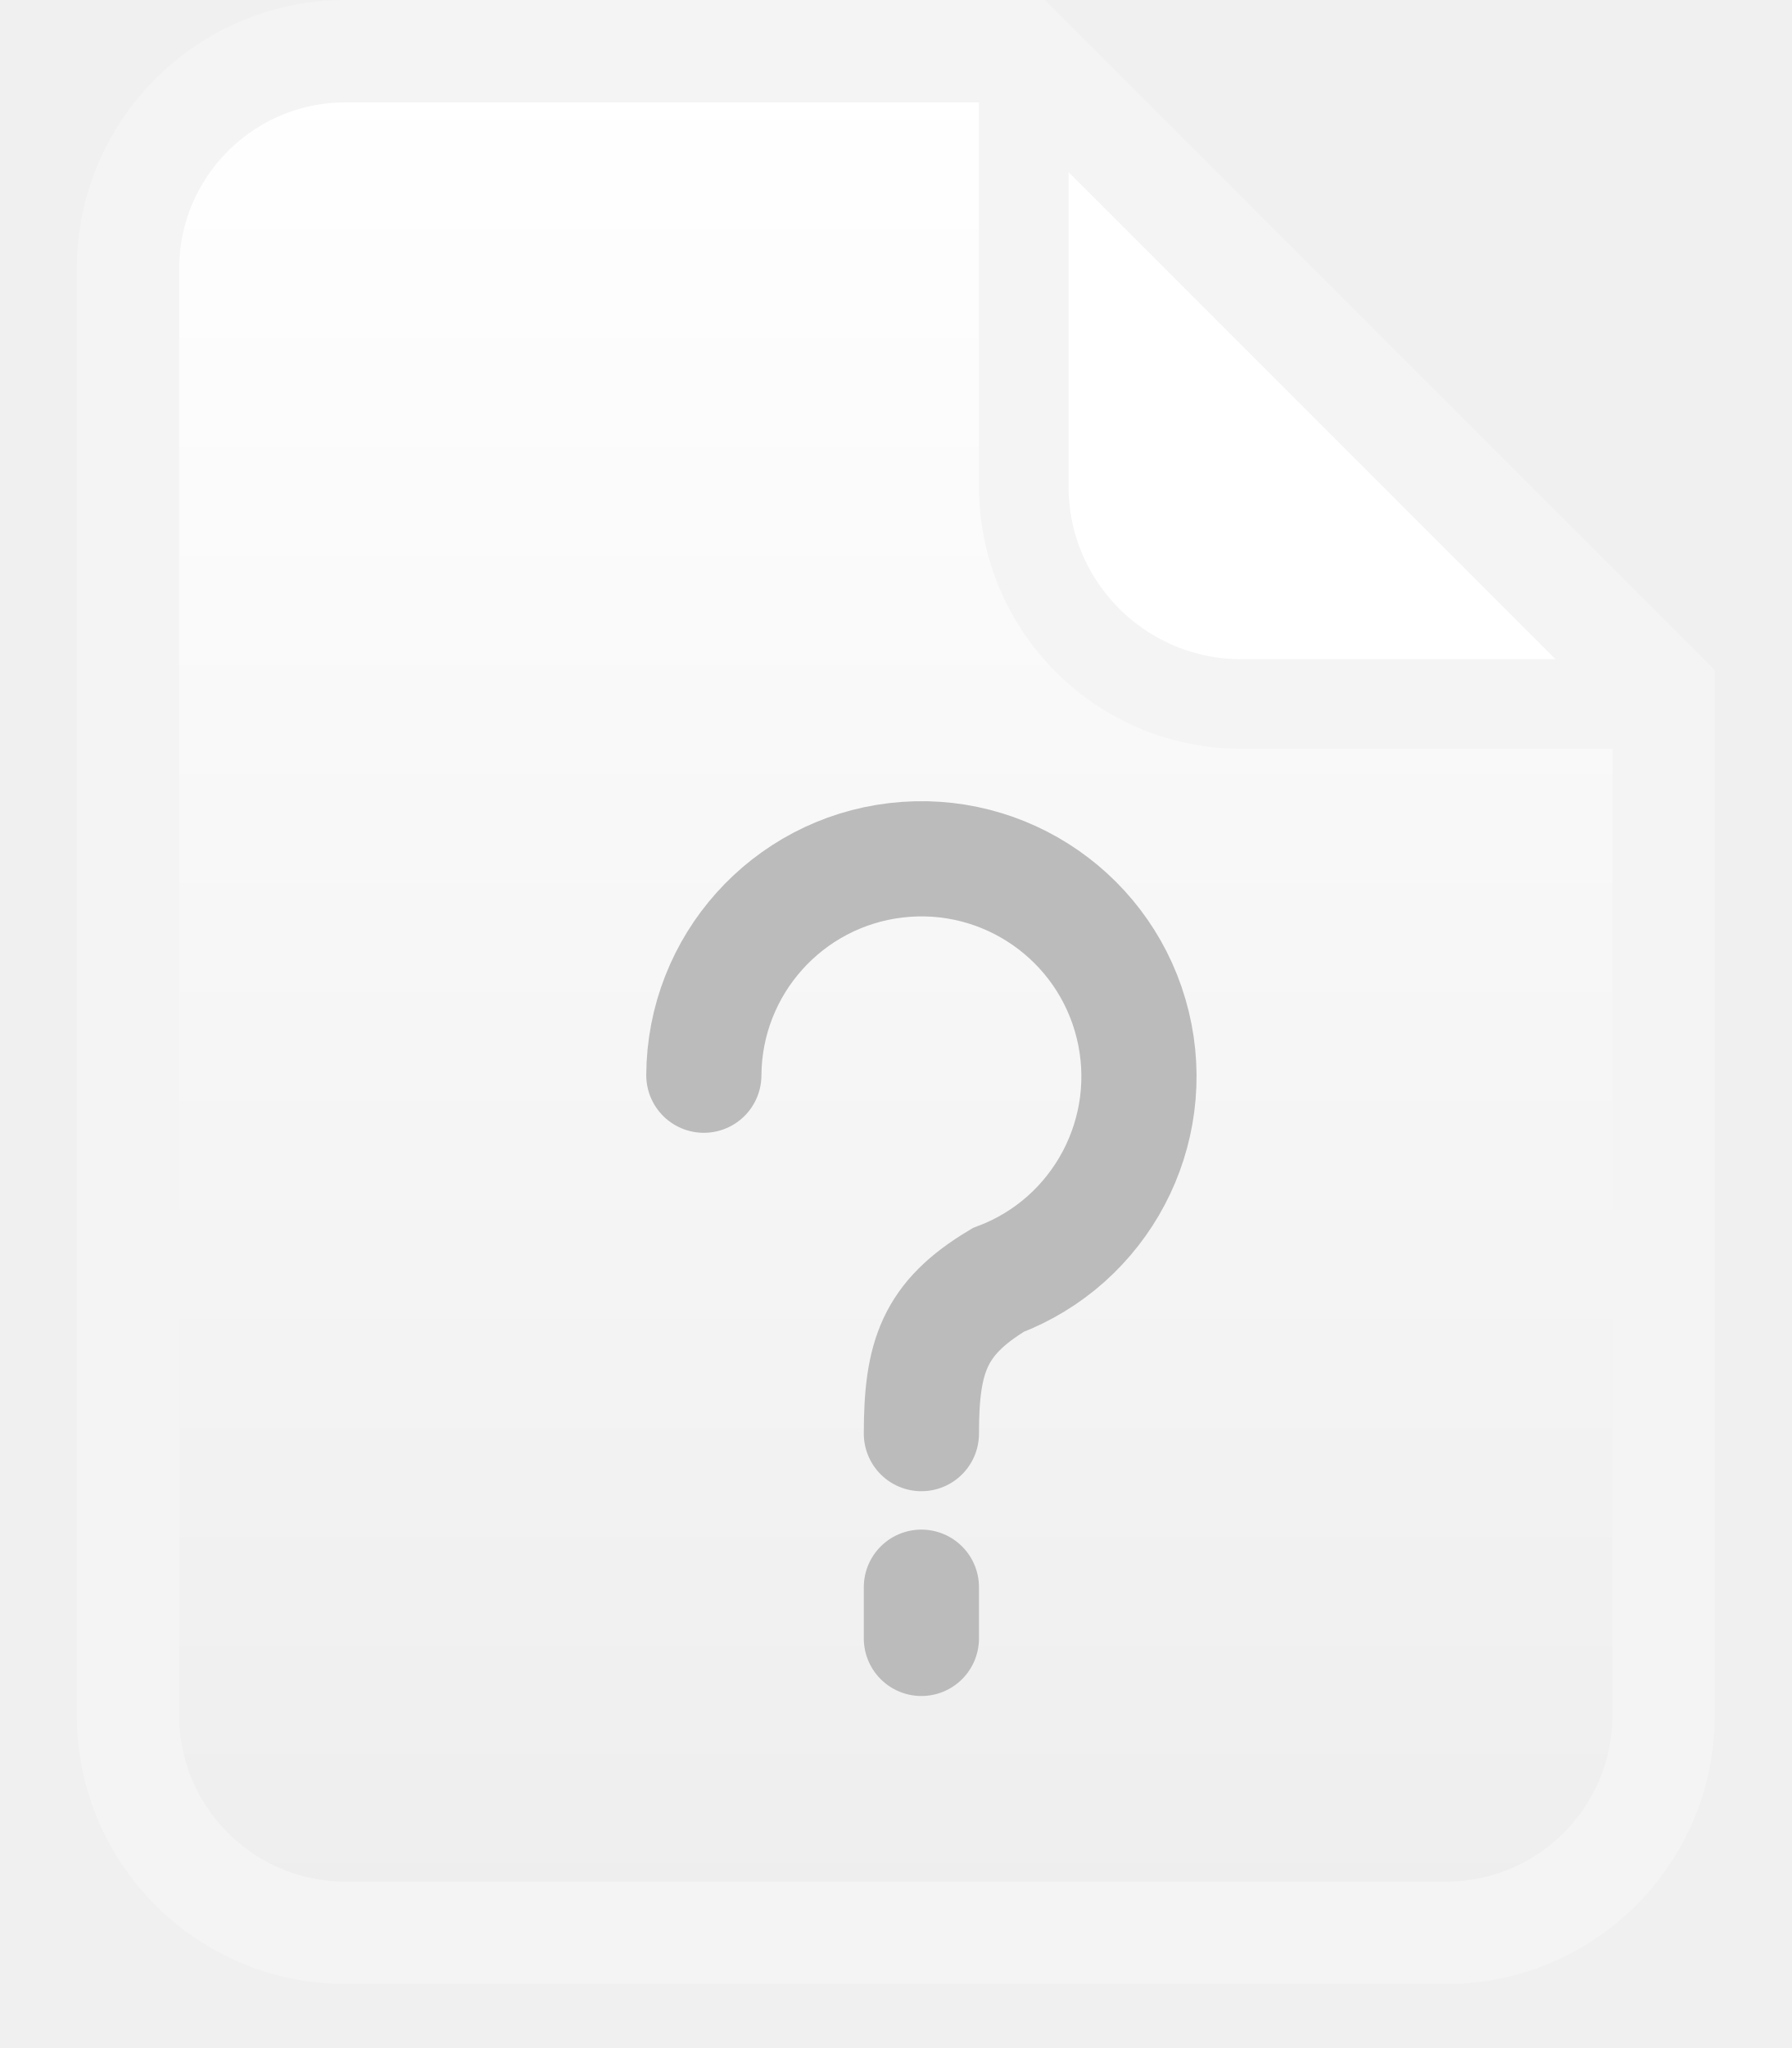
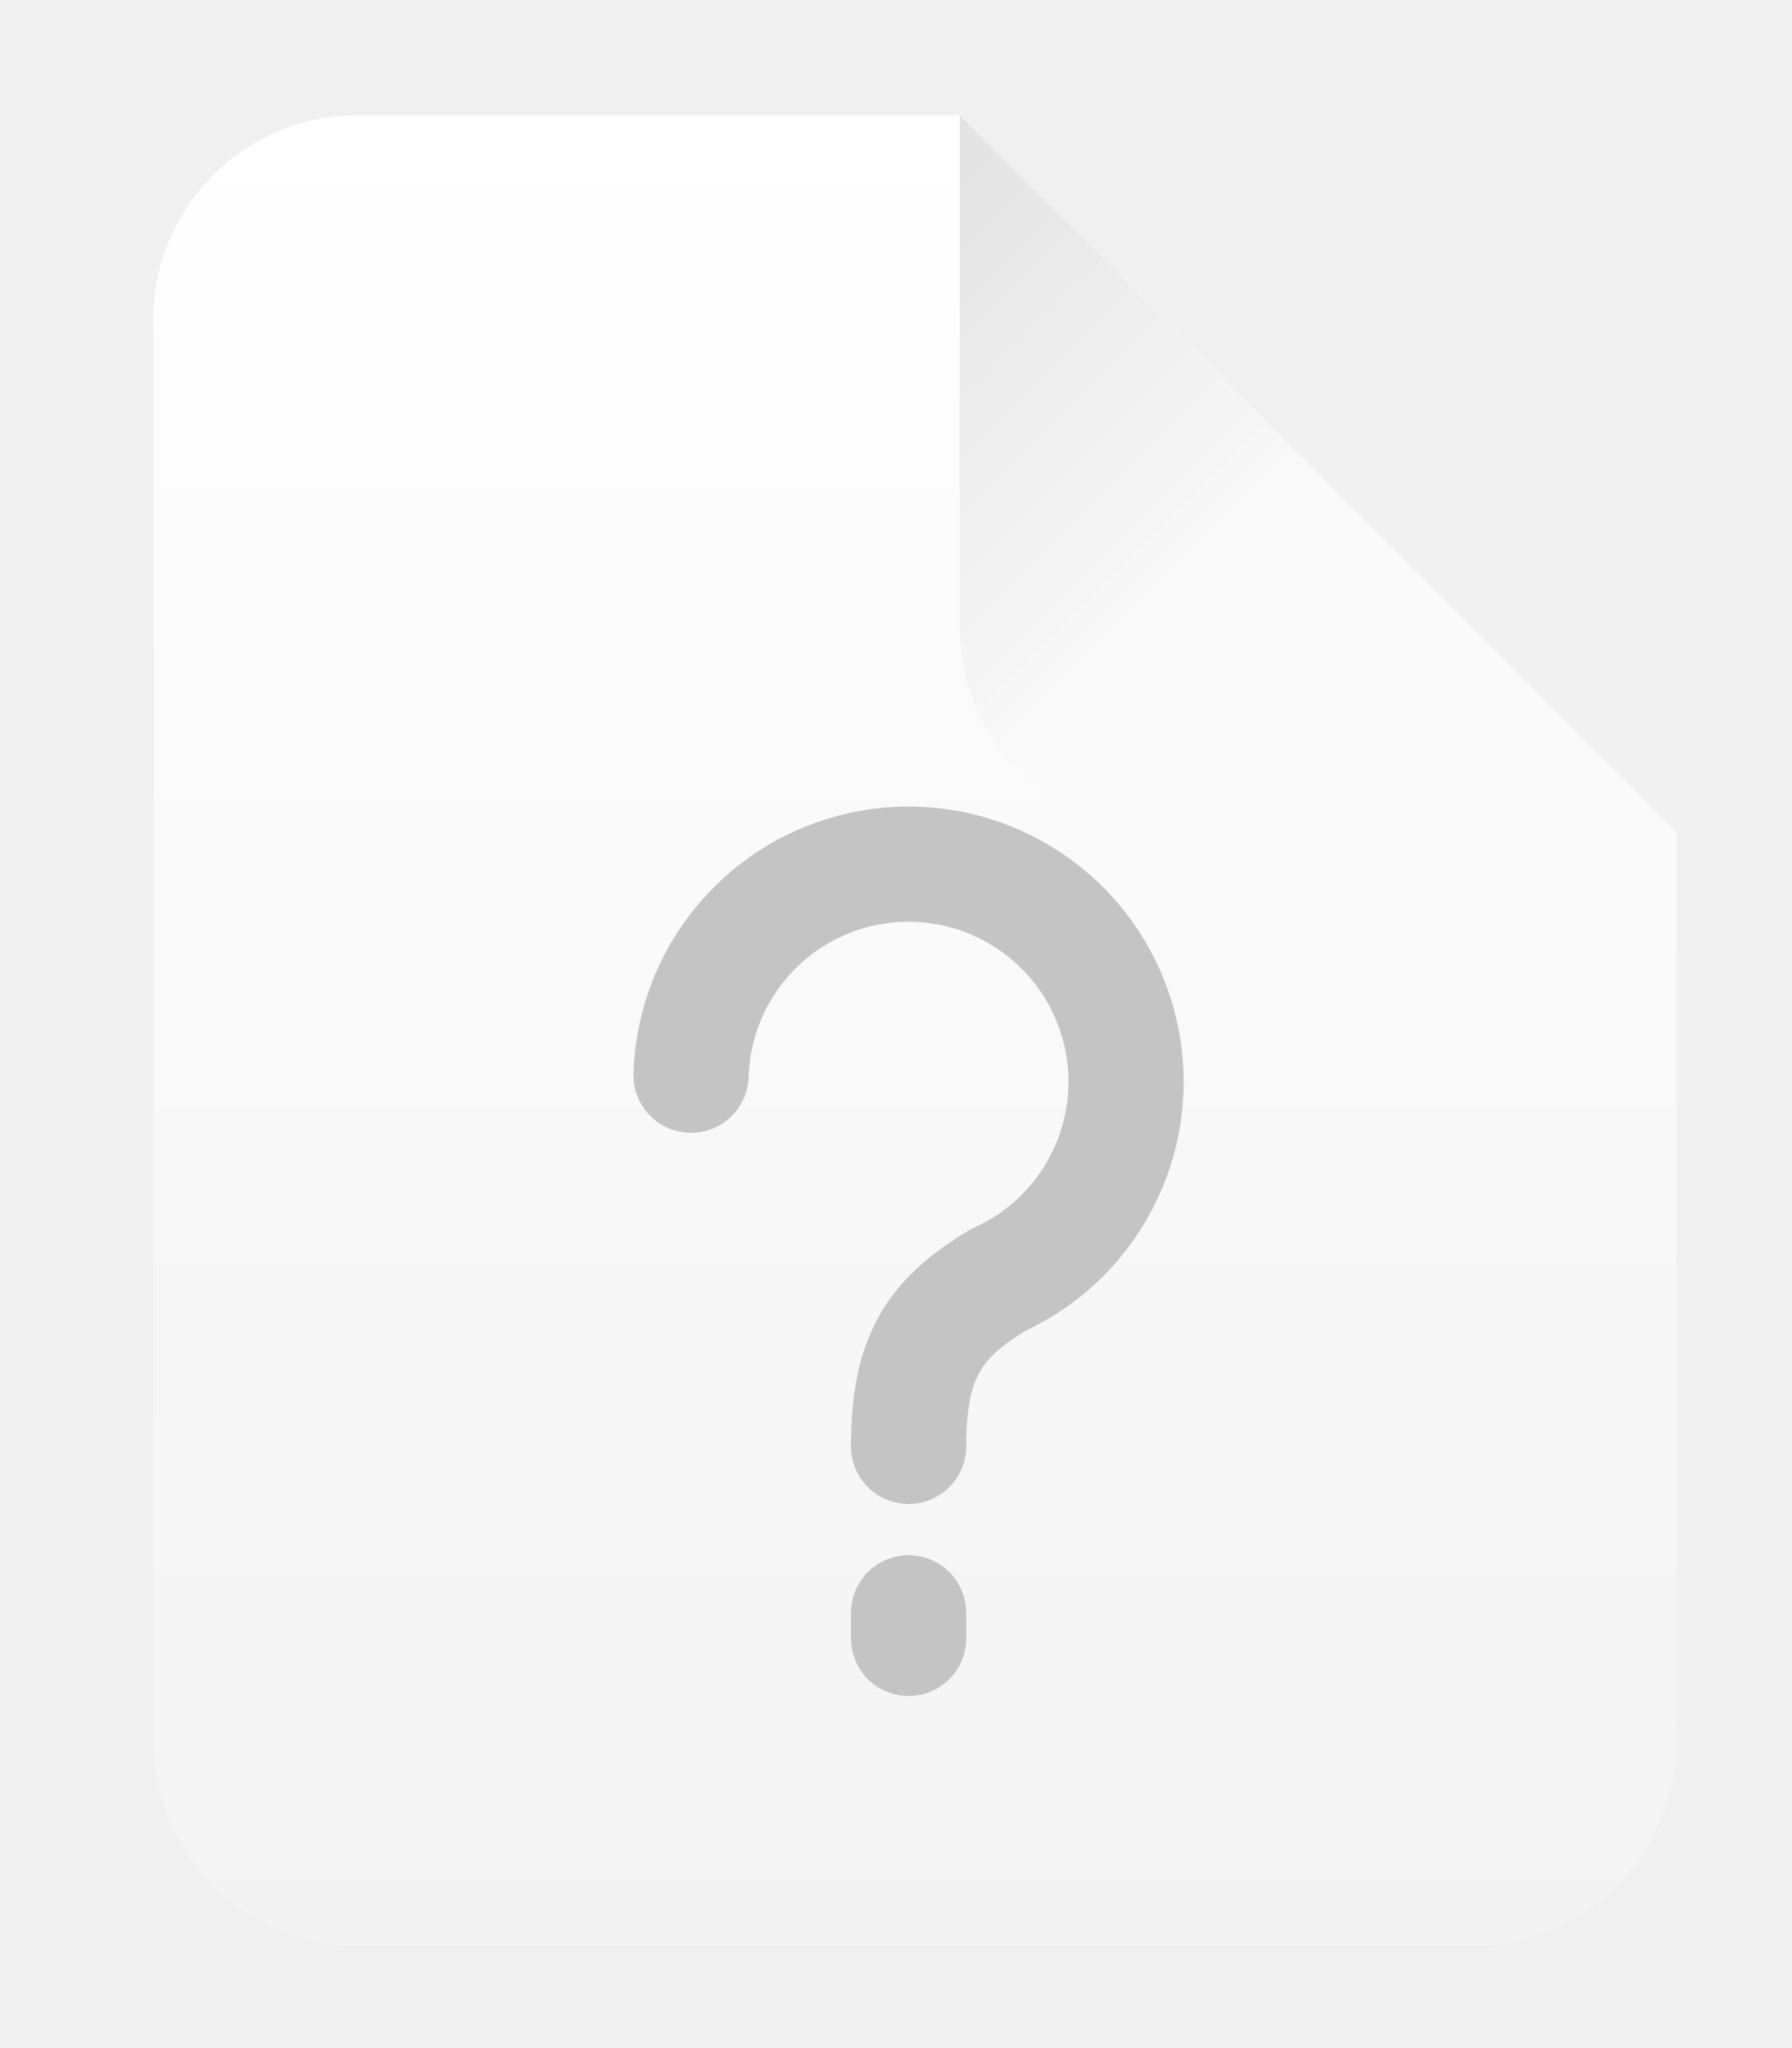
<svg xmlns="http://www.w3.org/2000/svg" viewBox="0 0 14 16">
  <defs>
-     <linearGradient id="g" x1="0" y1="0" x2="0" y2="1">
-       <stop offset="0" stop-color="#fff" />
-       <stop offset="1" stop-color="#eee" />
+     <linearGradient id="p" x2="0" y2="1">
+       <stop stop-color="#fff" />
+       <stop offset="1" stop-color="#f3f3f3" />
+     </linearGradient>
+     <linearGradient id="f" x1="0" y1="0" x2="1" y2="1">
+       <stop stop-color="#e2e2e2" />
+       <stop offset=".5" stop-color="#fafafa" />
    </linearGradient>
  </defs>
-   <path d="M2.7.4h5.3L13 5.4v8a1.7 1.7 0 0 1-1.7 1.7H2.7A1.7 1.7 0 0 1 1 13.4V2.1A1.7 1.7 0 0 1 2.7.4z" fill="url(#g)" stroke="#f4f4f4" stroke-width=".8" />
-   <path d="M8 .5v3.3a1.7 1.7 0 0 0 1.7 1.7H13z" fill="#fff" stroke="#f4f4f4" stroke-width=".7" stroke-linejoin="round" />
-   <path d="M5.5 8.4a1.7 1.7 0 1 1 2.3 1.6c-.5.3-.6.6-.6 1.2M7.2 12.4v.4" fill="none" stroke="#bbb" stroke-width=".9" stroke-linecap="round" />
+   <path d="M2.8.9h4.7l5.6 5.6v7.1a1.6 1.6 0 0 1-1.6 1.6H2.8a1.6 1.6 0 0 1-1.6-1.6v-11A1.6 1.6 0 0 1 2.8.9z" fill="url(#p)" />
+   <path d="M7.5.9v4a1.6 1.6 0 0 0 1.6 1.6h4z" fill="url(#f)" />
+   <path d="M5.4 8.4a1.7 1.7 0 1 1 2.4 1.6c-.5.3-.7.6-.7 1.3M7.1 12.6v.2" fill="none" stroke="#c4c4c4" stroke-width=".9" stroke-linecap="round" />
</svg>
